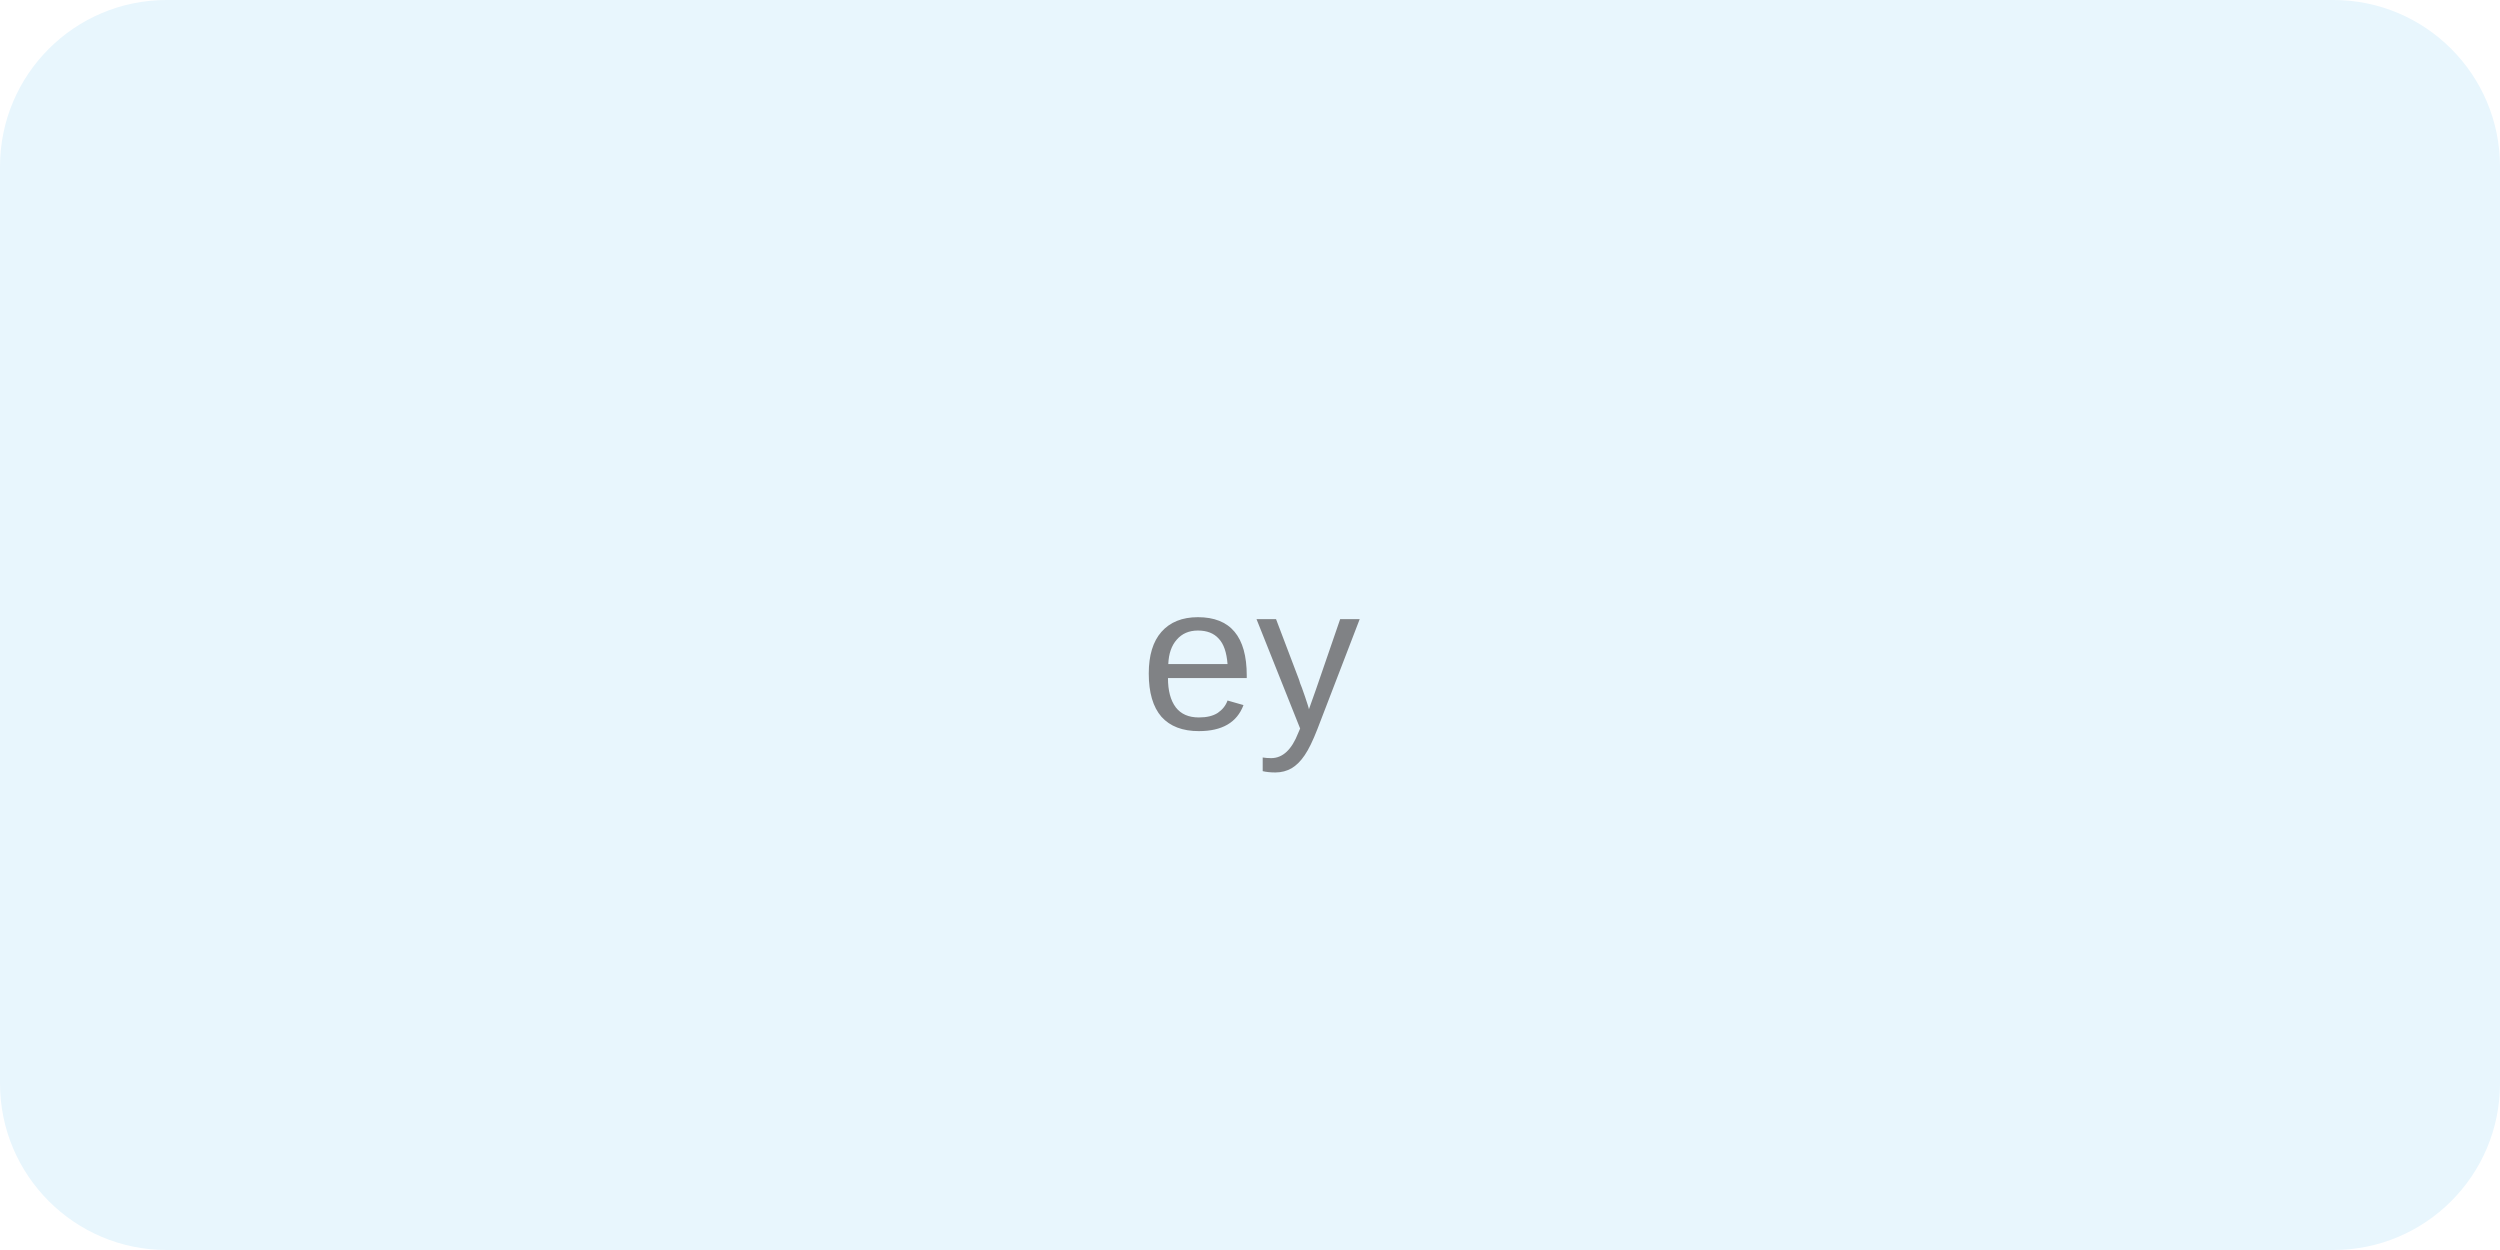
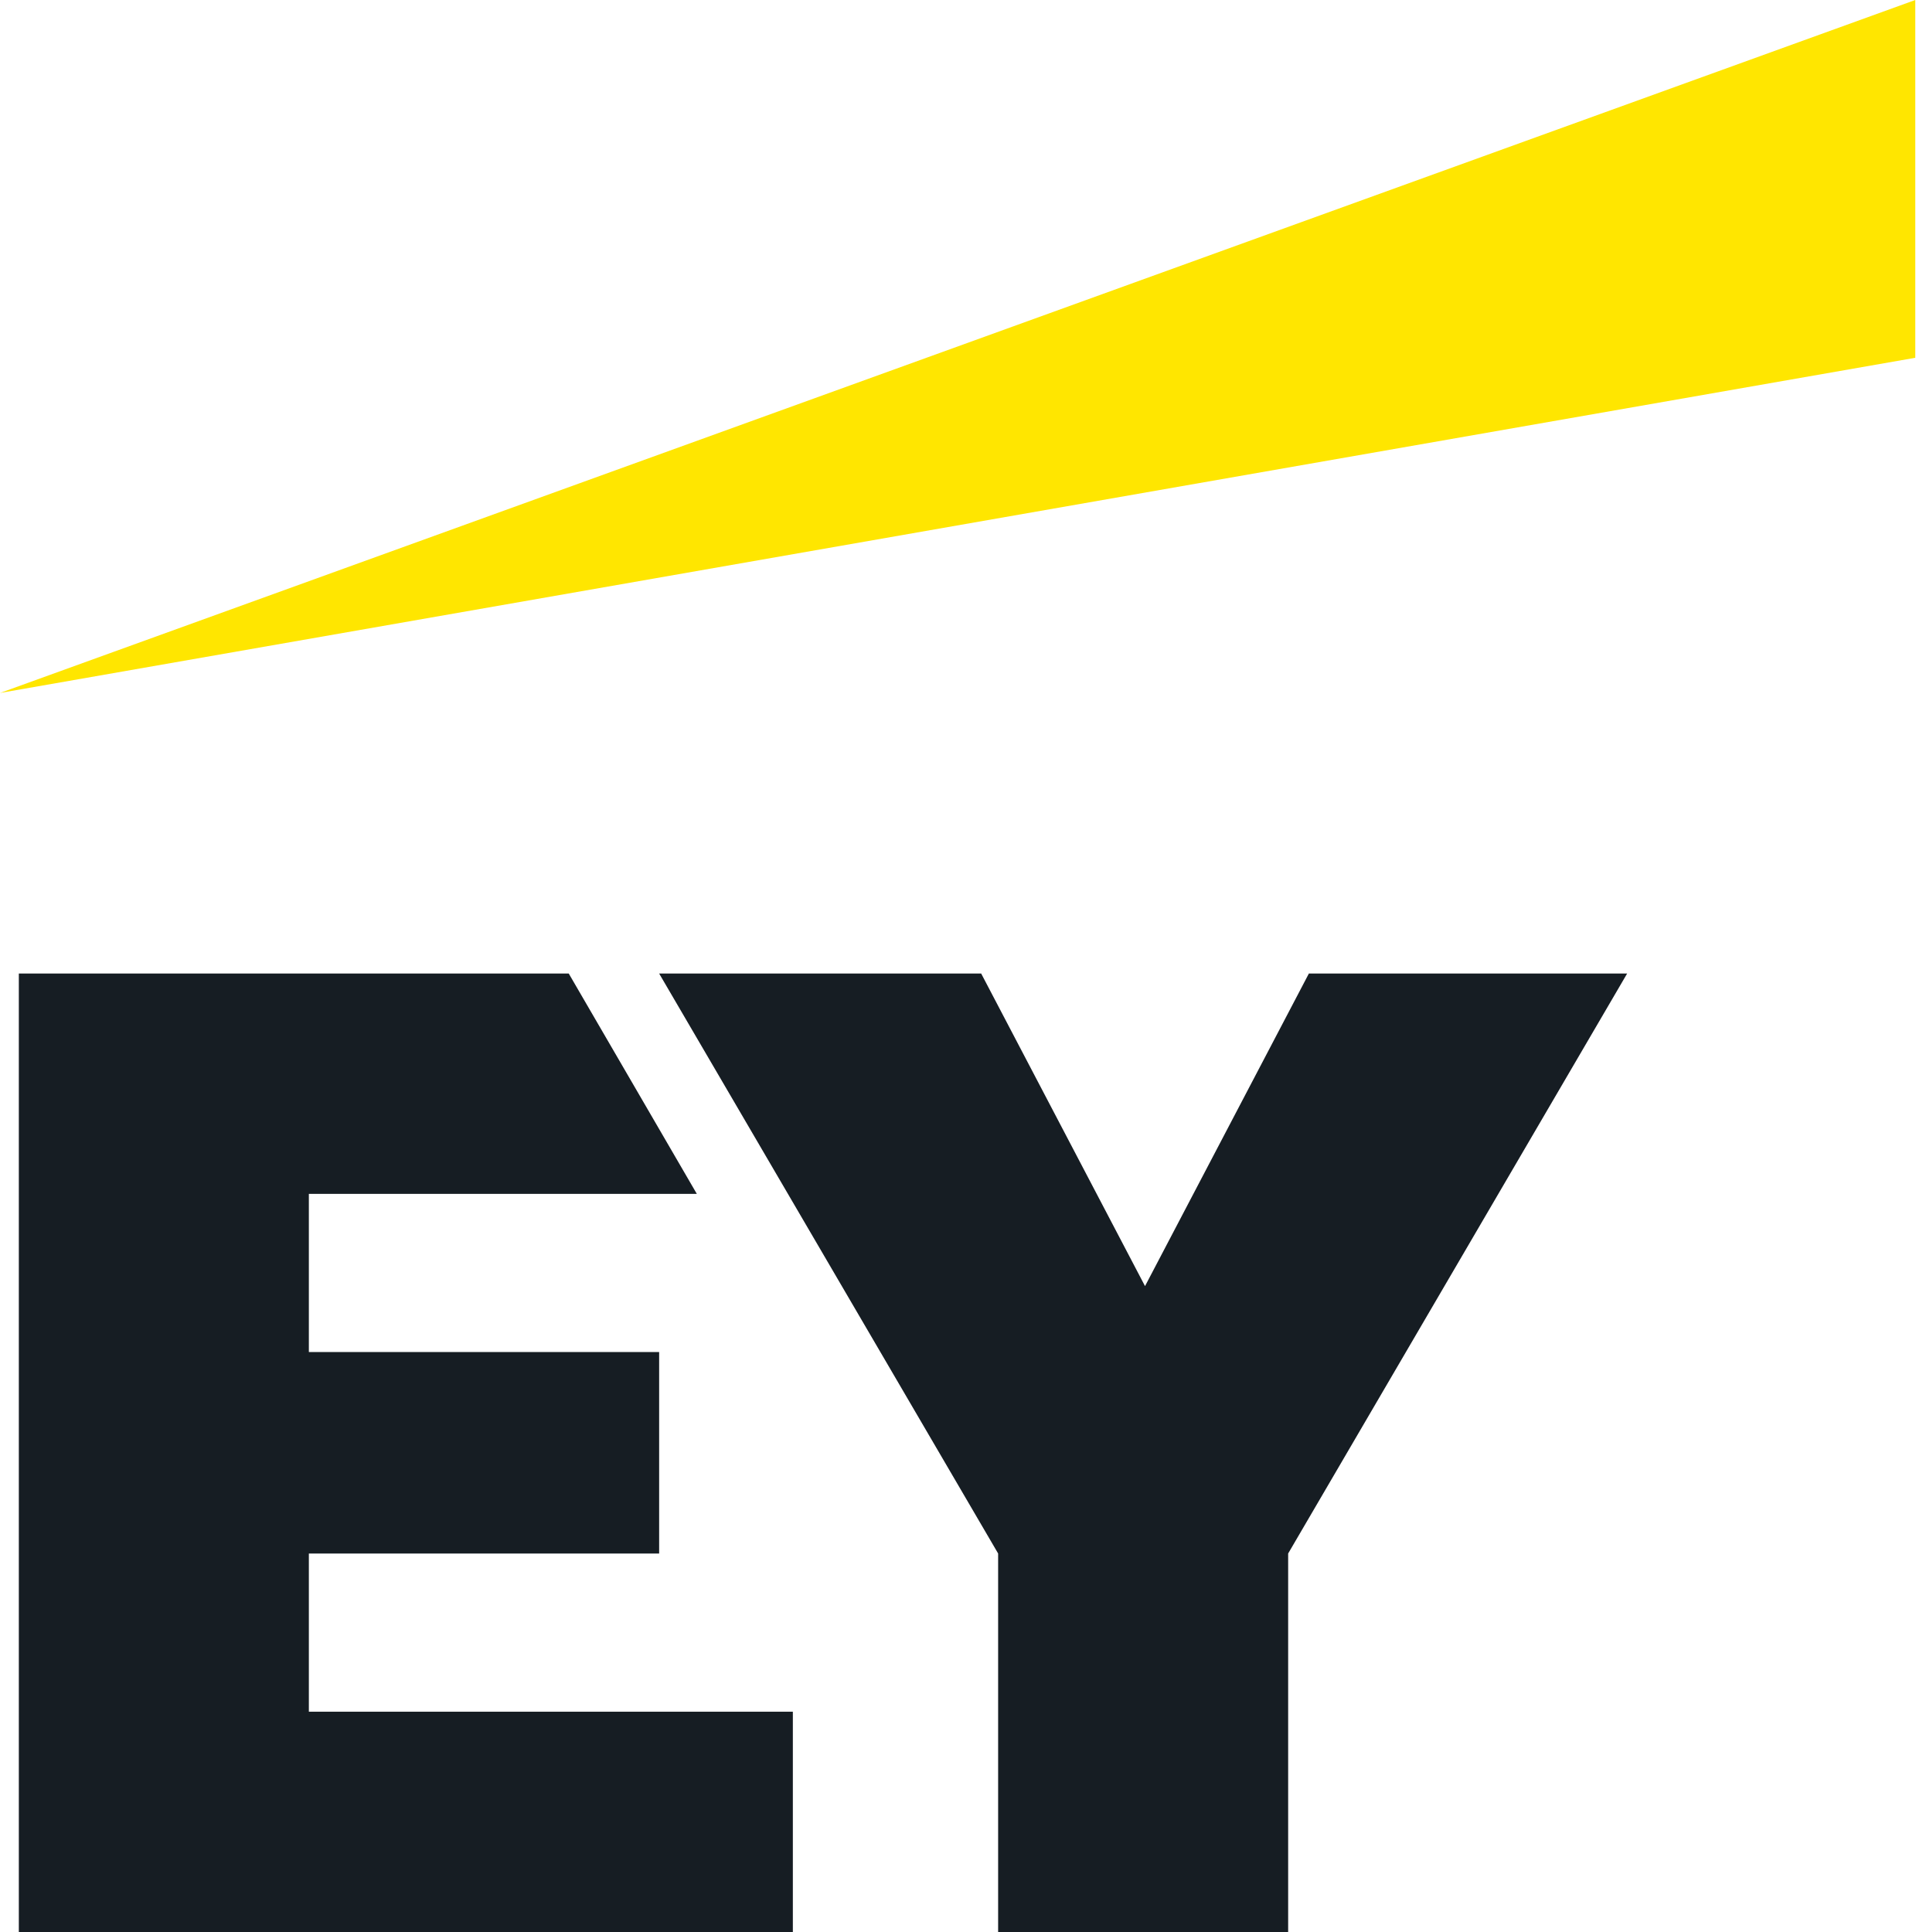
- <svg xmlns="http://www.w3.org/2000/svg" viewBox="0 0 120 60">
-   <rect width="120" height="60" rx="8" fill="#E8F6FD" />
-   <text x="60" y="35" text-anchor="middle" font-family="Arial" font-size="10" fill="#808285">ey</text>
+ <svg xmlns="http://www.w3.org/2000/svg" version="1.1" id="Layer_1" x="0px" y="0px" viewBox="0 0 101.7 102.6" style="enable-background:new 0 0 101.7 102.6;" xml:space="preserve">
+   <style type="text/css">
+   .st0{fill-rule:evenodd;clip-rule:evenodd;fill:#161D23;}
+ 	.st1{fill-rule:evenodd;clip-rule:evenodd;fill:#FFE600;}
+  </style>
+   <g id="EY_Styles">
+     <g id="EY_Footer_1024px" transform="translate(-49, -50)">
+       <g id="_x32_0170526-EY-Digital-Brand" transform="translate(49, 50)">
+         <path id="Fill-2" class="st0" d="M16.4,90.9h25.7v11.7H1V51.7h29.2L37,63.4H16.4v8.4H35v10.7H16.4V90.9z M69.5,51.7l-8.7,16.6     l-8.7-16.6H35l18,30.8v20.1h15.4V82.5l18-30.8H69.5z">
+     </path>
+         <polygon id="Fill-4" class="st1" points="101.7,0 0,36.8 101.7,19    ">
+     </polygon>
+       </g>
+     </g>
+   </g>
</svg>
